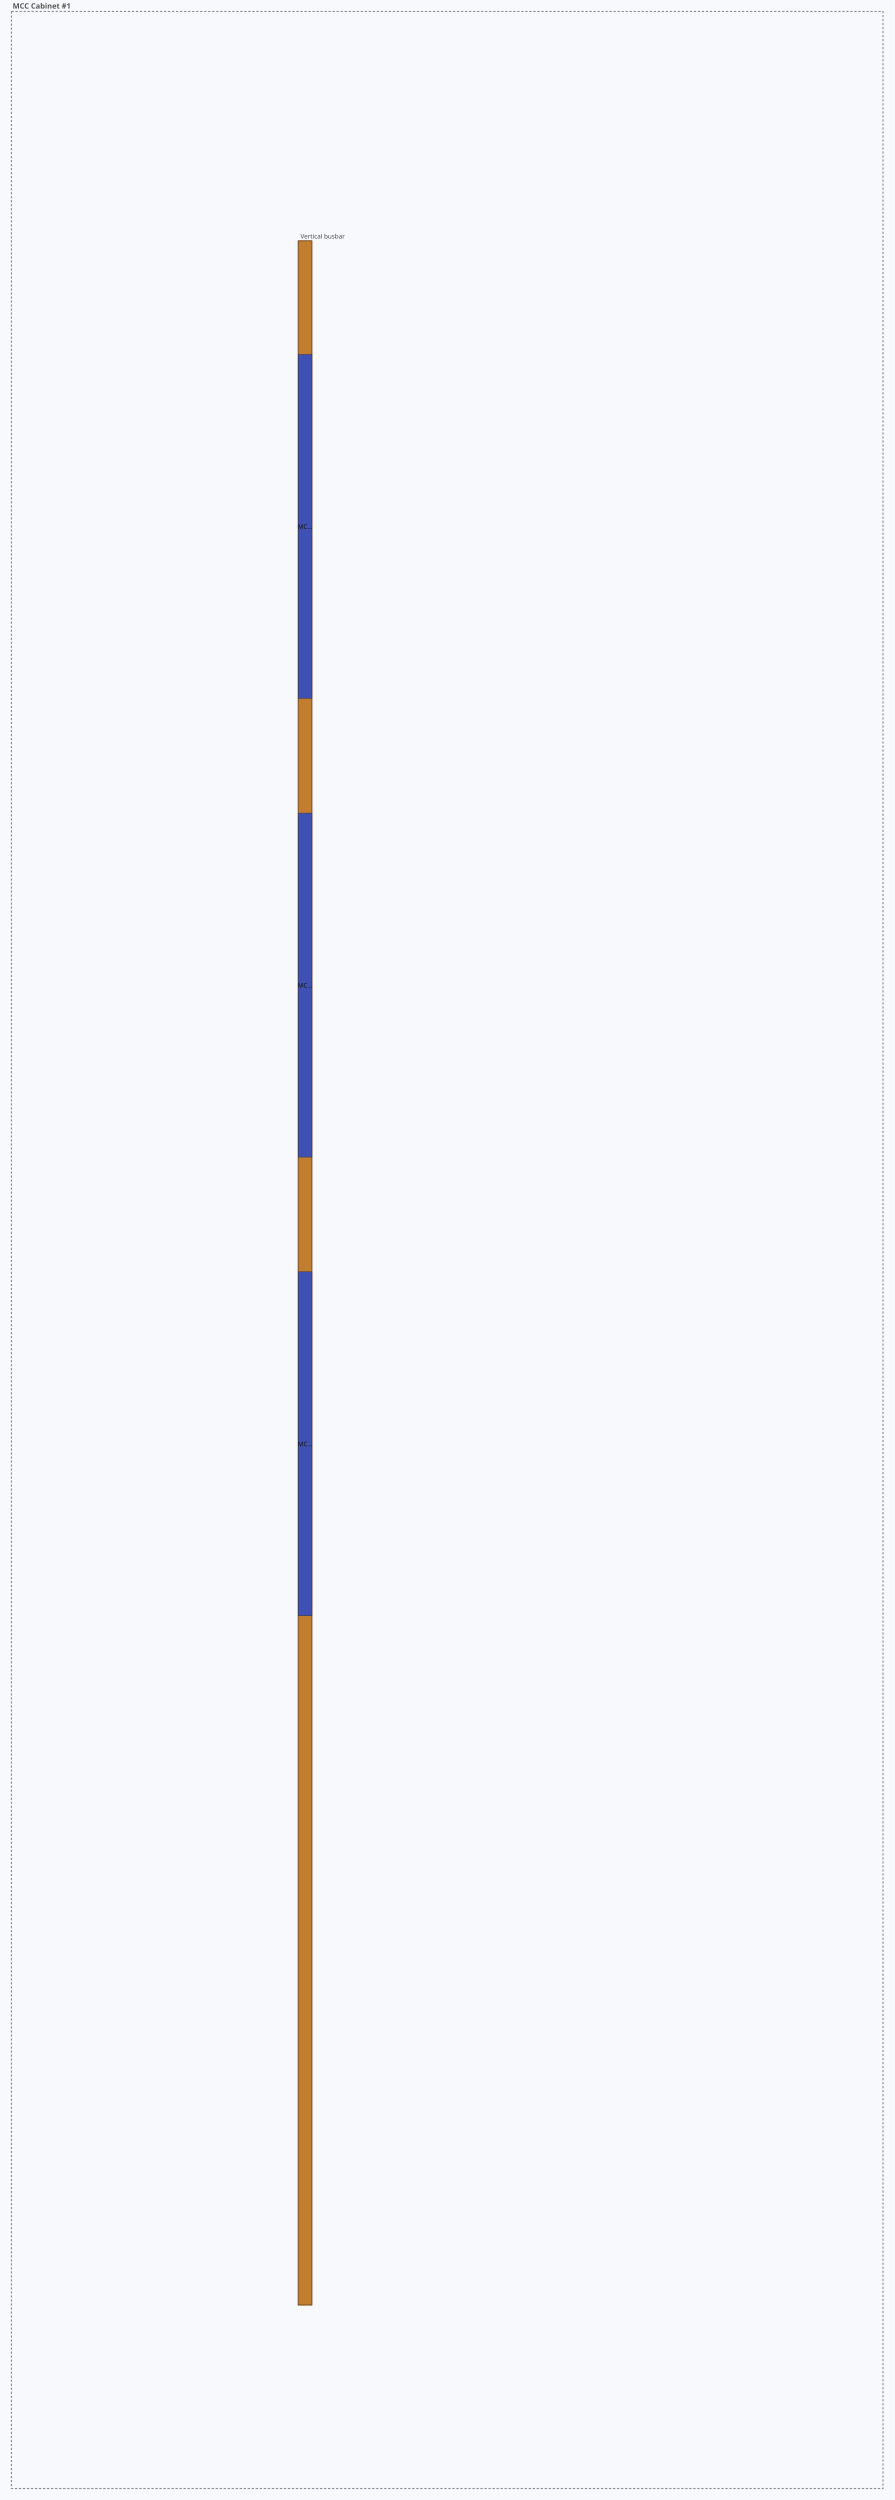
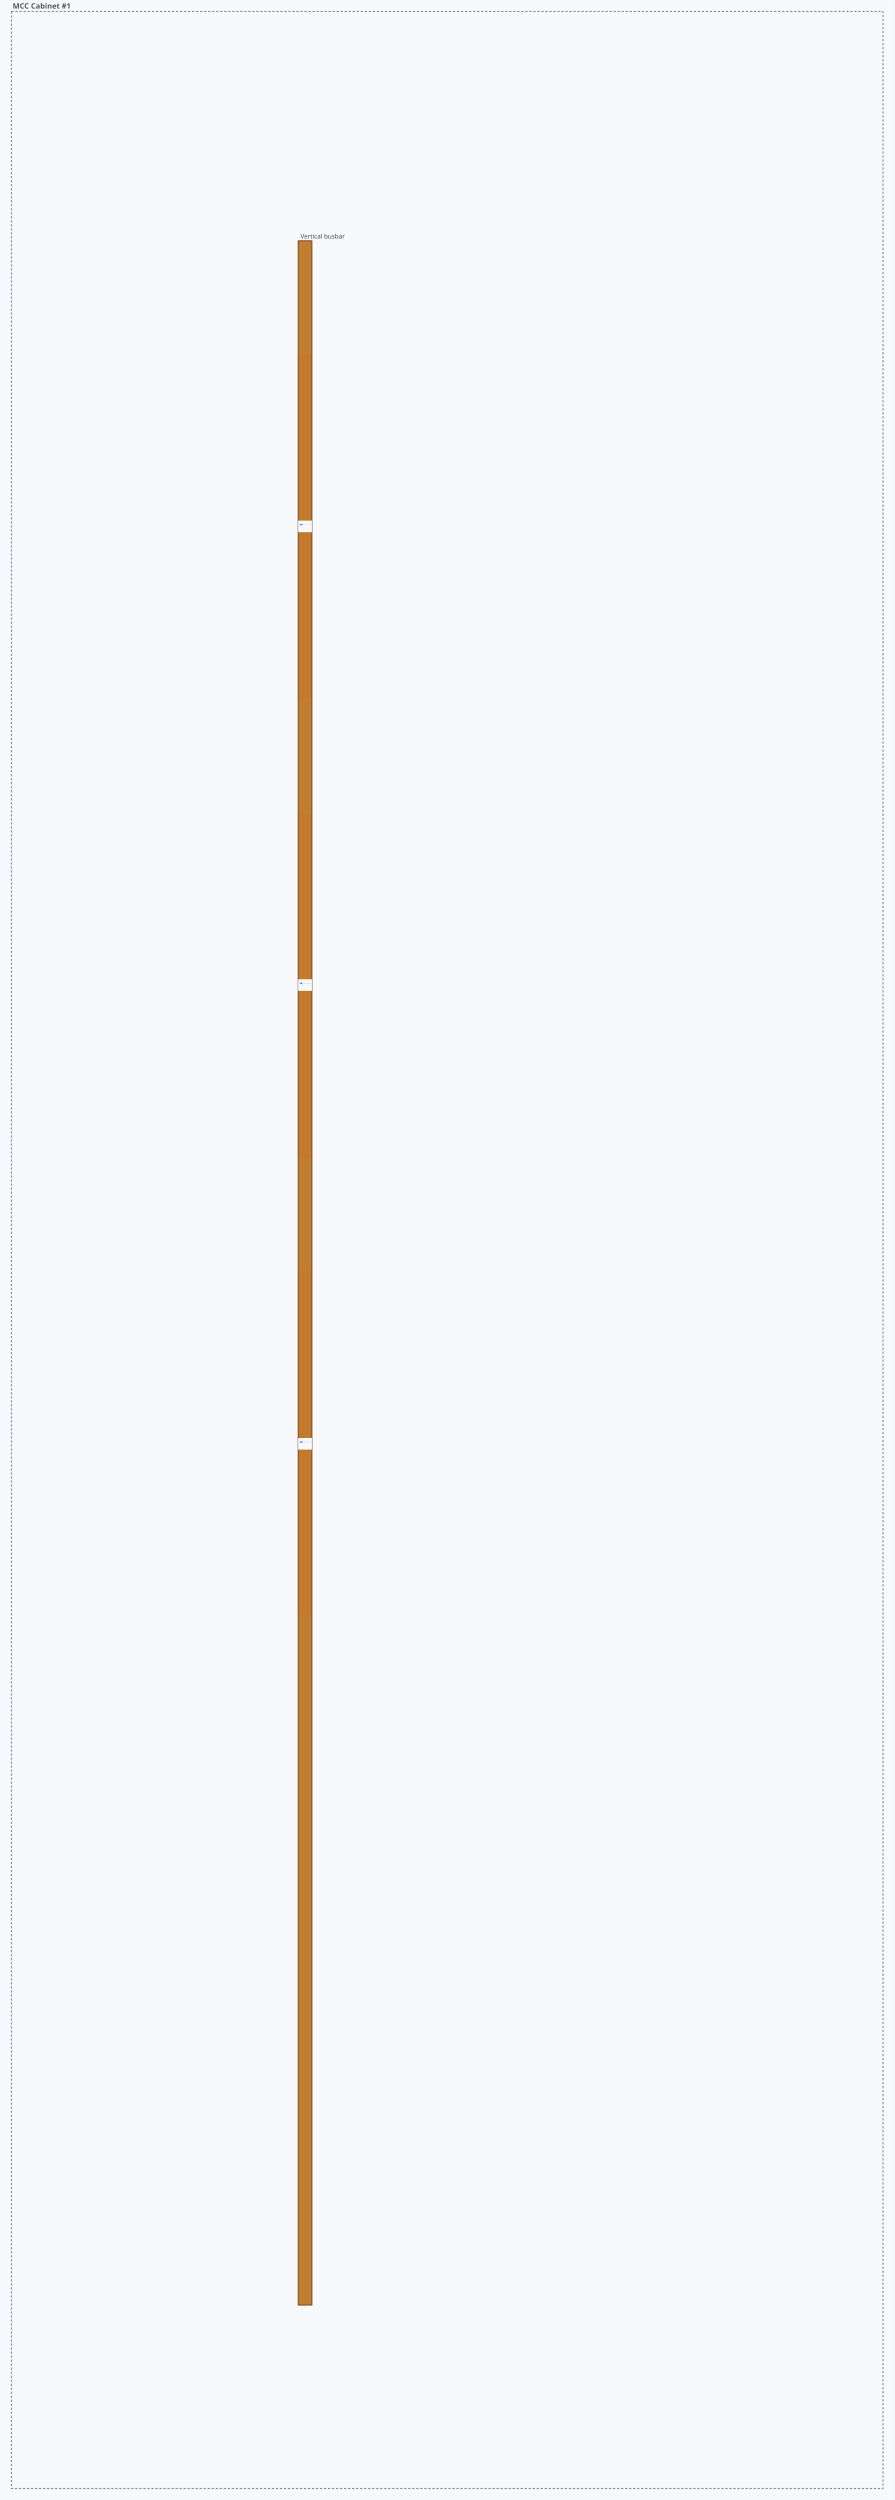
<svg xmlns="http://www.w3.org/2000/svg" xmlns:xlink="http://www.w3.org/1999/xlink" baseProfile="full" height="4360.0" version="1.1" viewBox="0,0,1560.0,4360.0" width="1560.0">
  <defs>
    <style type="text/css">
/* Light theme (default) */
.svg-bg { fill: #f8f9fc; }
.cabinet-outline { fill: none; stroke: #8a8f9a; stroke-width: 2; stroke-dasharray: 4 3; }
.cabinet-label   { font: 600 13px sans-serif; fill: #555; }

.mount { stroke: #333; stroke-width: 1; }
.mount.din-rail       { fill: #c0c7d1; }
.mount.subrack        { fill: #e3ebf1; stroke: #456; }
.mount.mounting-plate { fill: #f7f6ef; stroke: #a99; stroke-dasharray: 6 3; }
.mount.busbar         { fill: #c47a2c; stroke: #6a3c10; stroke-width: 1.5; }
.mount.grid.grid-row  { fill: #d8d5c4; stroke: #6a6655; }
.mount-label          { font: 500 11px sans-serif; fill: #444; }

.slot        { stroke: #222; stroke-width: 0.6; }
.slot.empty  { fill: none; stroke: #aaa; stroke-dasharray: 3 2; }
.label       { font: 500 11px sans-serif; pointer-events: none; fill: #111; }
.label.empty { fill: #888; font-style: italic; }
.device-image-label { font: 600 11px sans-serif; pointer-events: none; }

+ /* Feature 6 (v0.5.0): highlight overlay for the live preview chip
+  * on the PlacementForm. Green dashed rectangle showing where the
+  * proposed placement will land relative to existing placements.
+  */
+ .highlight-placement {
+   fill: #00c853;
+   fill-opacity: 0.35;
+   stroke: #00c853;
+   stroke-width: 2;
+   stroke-dasharray: 4 2;
+   pointer-events: none;
+ }
+ 
/* Finding C (v0.4.0): click-to-add affordance over empty slot
 * ranges on 1D/grid mounts and the whole area of 2D mounts.
 * Nearly invisible at rest so it doesn't clutter the normal view;
 * reveals a dashed green outline on hover, matching the
 * "unclaimed / available" aesthetic from the B empty-state
 * canvas. Cursor switches to pointer so the affordance is
 * discoverable by accident.
 */
.slot.empty-slot {
  fill: rgba(129, 199, 132, 0.05);
  stroke: none;
  cursor: pointer;
}
a:hover &gt; .slot.empty-slot,
.slot.empty-slot:hover {
  fill: rgba(129, 199, 132, 0.22);
  stroke: #81c784;
  stroke-width: 1.5;
  stroke-dasharray: 3 2;
}

/* Dark theme — follows NetBox's Bootstrap dark mode via prefers-color-scheme,
 * which the embedding page propagates to &lt;object&gt; documents. */
@media (prefers-color-scheme: dark) {
  .svg-bg          { fill: #141619; }
  .cabinet-outline { stroke: #6c7078; }
  .cabinet-label   { fill: #c8ccd4; }

  .mount                { stroke: #9aa2ad; }
  .mount.din-rail       { fill: #4b5460; }
  .mount.subrack        { fill: #3b4451; stroke: #7a8696; }
  .mount.mounting-plate { fill: #2a2a26; stroke: #8a7a74; }
  .mount.busbar         { fill: #a0661f; stroke: #f5b06a; }
  .mount.grid.grid-row  { fill: #454034; stroke: #a09777; }
  .mount-label          { fill: #c8ccd4; }

  .slot        { stroke: #101114; }
  .slot.empty  { fill: none; stroke: #5a6070; }
  .label       { fill: #f3f3f3; }
  .label.empty { fill: #7a8696; }

  /* Finding C empty-slot affordance, dark-mode contrast. */
  .slot.empty-slot         { fill: rgba(129, 199, 132, 0.08); }
  a:hover &gt; .slot.empty-slot,
  .slot.empty-slot:hover   { fill: rgba(129, 199, 132, 0.3); stroke: #a5d6a7; }
}

/* Thumbnail mode — Finding E, v0.4.0.
 *
 * When CabinetLayoutSVG is constructed with `thumbnail=True`, the root
 * &lt;svg&gt; element gets `class="thumbnail"`. These rules then apply to
 * diminish the rendering so users understand it's a preview, not a
 * live click target.
 *
 * Used by the rack elevation monkey-patch so the embedded cabinet
 * interior inside a rack U slot reads as "zoom in via the Layout tab
 * to interact" instead of tempting users to click on individual
 * placement rectangles (whose hyperlinks are unreachable from inside
 * the core rack-elevation &lt;image&gt; wrapper anyway — clicking them
 * navigates to the HOST device, not the mounted one, and that's a
 * click-target lie).
 *
 * Strategy: drop contrast + opacity, suppress per-placement labels,
 * suppress the mount name label, kill the cabinet outline. The mount
 * geometry is still visible so users can read "here's the shape of
 * the interior" at a glance.
 */
svg.thumbnail .cabinet-outline,
svg.thumbnail .cabinet-label,
svg.thumbnail .mount-label,
svg.thumbnail .label,
svg.thumbnail .device-image-label,
svg.thumbnail .slot.empty-slot {
  display: none;
}
svg.thumbnail .mount,
svg.thumbnail .slot {
  opacity: 0.55;
  filter: saturate(0.6);
}

/* High-contrast mode — Finding F, v0.4.0.
 *
 * Triggers automatically when the OS asks for increased contrast:
 *
 *   * macOS:   System Settings → Accessibility → Display → Increase Contrast
 *   * Windows: Settings → Accessibility → Contrast themes
 *   * iOS/iPadOS: Settings → Accessibility → Display &amp; Text Size → Increase Contrast
 *
 * Designed for OT/ICS field engineers using tablets in bright substation
 * sunlight where the default ~4.1:1 ratio washes out. All strokes go to
 * pure white on pure black, role colors get pulled to saturated primaries
 * at &gt;= 8.5:1 contrast against the black background, and stroke widths
 * bump up one notch so nothing dissolves at glancing angles.
 *
 * CSS-only; no user preference plumbing, no extra runtime cost. Dark-mode
 * also-triggering (`prefers-color-scheme: dark`) falls through to these
 * rules if both media features match, because this block is declared
 * last and has equal specificity.
 */
@media (prefers-contrast: more) {
  .svg-bg          { fill: #000; }
  .cabinet-outline { stroke: #fff; stroke-width: 3; stroke-dasharray: 6 4; }
  .cabinet-label   { fill: #fff; font-weight: 700; }

  .mount                { stroke: #fff; stroke-width: 2; }
  .mount.din-rail       { fill: #3a5a8a; }
  .mount.subrack        { fill: #225566; }
  .mount.mounting-plate { fill: #553366; stroke-dasharray: 6 3; }
  .mount.busbar         { fill: #a04010; stroke-width: 2.5; }
  .mount.grid.grid-row  { fill: #554422; }
  .mount-label          { fill: #fff; font-weight: 700; }

  .slot        { stroke: #fff; stroke-width: 1; }
  .slot.empty  { fill: none; stroke: #bbb; stroke-width: 1; stroke-dasharray: 3 2; }
  .label       { fill: #fff; font-weight: 700; }
  .label.empty { fill: #bbb; }
  .device-image-label { fill: #fff; font-weight: 700; }
}
</style>
-     <clipPath id="clip-placement-174">
-       <rect height="600.0" width="24" x="520.0" y="618.0" />
-     </clipPath>
-     <clipPath id="clip-placement-175">
-       <rect height="600.0" width="24" x="520.0" y="1418.0" />
-     </clipPath>
-     <clipPath id="clip-placement-176">
-       <rect height="600.0" width="24" x="520.0" y="2218.0" />
-     </clipPath>
  </defs>
  <rect class="svg-bg" height="4360.0" width="1560.0" x="0" y="0" />
  <rect class="cabinet-outline" height="4320.0" width="1520.0" x="20" y="20" />
  <text class="cabinet-label" x="22" y="15">MCC Cabinet #1</text>
  <rect class="mount busbar" height="3600.0" width="24" x="520.0" y="420.0" />
-   <a target="_parent" xlink:href="/dcim/devices/234/">
-     <rect class="slot" height="600.0" style="fill: #3f51b5" width="24" x="520.0" y="618.0" />
-     <text class="label" clip-path="url(#clip-placement-174)" dominant-baseline="central" fill="#ffffff" text-anchor="middle" x="532.0" y="918.0">MC…</text>
-   </a>
-   <a target="_parent" xlink:href="/dcim/devices/235/">
-     <rect class="slot" height="600.0" style="fill: #3f51b5" width="24" x="520.0" y="1418.0" />
-     <text class="label" clip-path="url(#clip-placement-175)" dominant-baseline="central" fill="#ffffff" text-anchor="middle" x="532.0" y="1718.0">MC…</text>
-   </a>
-   <a target="_parent" xlink:href="/dcim/devices/236/">
-     <rect class="slot" height="600.0" style="fill: #3f51b5" width="24" x="520.0" y="2218.0" />
-     <text class="label" clip-path="url(#clip-placement-176)" dominant-baseline="central" fill="#ffffff" text-anchor="middle" x="532.0" y="2518.0">MC…</text>
-   </a>
+   <svg x="520.0" y="618.0" width="24" height="600.0" viewBox="0,0,640.0,540.0" preserveAspectRatio="xMidYMid meet" overflow="hidden">
+     <defs>
+       <style type="text/css">
+ /* Light theme (default) */
+ .svg-bg { fill: #f8f9fc; }
+ .cabinet-outline { fill: none; stroke: #8a8f9a; stroke-width: 2; stroke-dasharray: 4 3; }
+ .cabinet-label   { font: 600 13px sans-serif; fill: #555; }
+ 
+ .mount { stroke: #333; stroke-width: 1; }
+ .mount.din-rail       { fill: #c0c7d1; }
+ .mount.subrack        { fill: #e3ebf1; stroke: #456; }
+ .mount.mounting-plate { fill: #f7f6ef; stroke: #a99; stroke-dasharray: 6 3; }
+ .mount.busbar         { fill: #c47a2c; stroke: #6a3c10; stroke-width: 1.5; }
+ .mount.grid.grid-row  { fill: #d8d5c4; stroke: #6a6655; }
+ .mount-label          { font: 500 11px sans-serif; fill: #444; }
+ 
+ .slot        { stroke: #222; stroke-width: 0.6; }
+ .slot.empty  { fill: none; stroke: #aaa; stroke-dasharray: 3 2; }
+ .label       { font: 500 11px sans-serif; pointer-events: none; fill: #111; }
+ .label.empty { fill: #888; font-style: italic; }
+ .device-image-label { font: 600 11px sans-serif; pointer-events: none; }
+ 
+ /* Feature 6 (v0.5.0): highlight overlay for the live preview chip
+  * on the PlacementForm. Green dashed rectangle showing where the
+  * proposed placement will land relative to existing placements.
+  */
+ .highlight-placement {
+   fill: #00c853;
+   fill-opacity: 0.35;
+   stroke: #00c853;
+   stroke-width: 2;
+   stroke-dasharray: 4 2;
+   pointer-events: none;
+ }
+ 
+ /* Finding C (v0.4.0): click-to-add affordance over empty slot
+  * ranges on 1D/grid mounts and the whole area of 2D mounts.
+  * Nearly invisible at rest so it doesn't clutter the normal view;
+  * reveals a dashed green outline on hover, matching the
+  * "unclaimed / available" aesthetic from the B empty-state
+  * canvas. Cursor switches to pointer so the affordance is
+  * discoverable by accident.
+  */
+ .slot.empty-slot {
+   fill: rgba(129, 199, 132, 0.05);
+   stroke: none;
+   cursor: pointer;
+ }
+ a:hover &gt; .slot.empty-slot,
+ .slot.empty-slot:hover {
+   fill: rgba(129, 199, 132, 0.22);
+   stroke: #81c784;
+   stroke-width: 1.5;
+   stroke-dasharray: 3 2;
+ }
+ 
+ /* Dark theme — follows NetBox's Bootstrap dark mode via prefers-color-scheme,
+  * which the embedding page propagates to &lt;object&gt; documents. */
+ @media (prefers-color-scheme: dark) {
+   .svg-bg          { fill: #141619; }
+   .cabinet-outline { stroke: #6c7078; }
+   .cabinet-label   { fill: #c8ccd4; }
+ 
+   .mount                { stroke: #9aa2ad; }
+   .mount.din-rail       { fill: #4b5460; }
+   .mount.subrack        { fill: #3b4451; stroke: #7a8696; }
+   .mount.mounting-plate { fill: #2a2a26; stroke: #8a7a74; }
+   .mount.busbar         { fill: #a0661f; stroke: #f5b06a; }
+   .mount.grid.grid-row  { fill: #454034; stroke: #a09777; }
+   .mount-label          { fill: #c8ccd4; }
+ 
+   .slot        { stroke: #101114; }
+   .slot.empty  { fill: none; stroke: #5a6070; }
+   .label       { fill: #f3f3f3; }
+   .label.empty { fill: #7a8696; }
+ 
+   /* Finding C empty-slot affordance, dark-mode contrast. */
+   .slot.empty-slot         { fill: rgba(129, 199, 132, 0.08); }
+   a:hover &gt; .slot.empty-slot,
+   .slot.empty-slot:hover   { fill: rgba(129, 199, 132, 0.3); stroke: #a5d6a7; }
+ }
+ 
+ /* Thumbnail mode — Finding E, v0.4.0.
+  *
+  * When CabinetLayoutSVG is constructed with `thumbnail=True`, the root
+  * &lt;svg&gt; element gets `class="thumbnail"`. These rules then apply to
+  * diminish the rendering so users understand it's a preview, not a
+  * live click target.
+  *
+  * Used by the rack elevation monkey-patch so the embedded cabinet
+  * interior inside a rack U slot reads as "zoom in via the Layout tab
+  * to interact" instead of tempting users to click on individual
+  * placement rectangles (whose hyperlinks are unreachable from inside
+  * the core rack-elevation &lt;image&gt; wrapper anyway — clicking them
+  * navigates to the HOST device, not the mounted one, and that's a
+  * click-target lie).
+  *
+  * Strategy: drop contrast + opacity, suppress per-placement labels,
+  * suppress the mount name label, kill the cabinet outline. The mount
+  * geometry is still visible so users can read "here's the shape of
+  * the interior" at a glance.
+  */
+ svg.thumbnail .cabinet-outline,
+ svg.thumbnail .cabinet-label,
+ svg.thumbnail .mount-label,
+ svg.thumbnail .label,
+ svg.thumbnail .device-image-label,
+ svg.thumbnail .slot.empty-slot {
+   display: none;
+ }
+ svg.thumbnail .mount,
+ svg.thumbnail .slot {
+   opacity: 0.55;
+   filter: saturate(0.6);
+ }
+ 
+ /* High-contrast mode — Finding F, v0.4.0.
+  *
+  * Triggers automatically when the OS asks for increased contrast:
+  *
+  *   * macOS:   System Settings → Accessibility → Display → Increase Contrast
+  *   * Windows: Settings → Accessibility → Contrast themes
+  *   * iOS/iPadOS: Settings → Accessibility → Display &amp; Text Size → Increase Contrast
+  *
+  * Designed for OT/ICS field engineers using tablets in bright substation
+  * sunlight where the default ~4.1:1 ratio washes out. All strokes go to
+  * pure white on pure black, role colors get pulled to saturated primaries
+  * at &gt;= 8.5:1 contrast against the black background, and stroke widths
+  * bump up one notch so nothing dissolves at glancing angles.
+  *
+  * CSS-only; no user preference plumbing, no extra runtime cost. Dark-mode
+  * also-triggering (`prefers-color-scheme: dark`) falls through to these
+  * rules if both media features match, because this block is declared
+  * last and has equal specificity.
+  */
+ @media (prefers-contrast: more) {
+   .svg-bg          { fill: #000; }
+   .cabinet-outline { stroke: #fff; stroke-width: 3; stroke-dasharray: 6 4; }
+   .cabinet-label   { fill: #fff; font-weight: 700; }
+ 
+   .mount                { stroke: #fff; stroke-width: 2; }
+   .mount.din-rail       { fill: #3a5a8a; }
+   .mount.subrack        { fill: #225566; }
+   .mount.mounting-plate { fill: #553366; stroke-dasharray: 6 3; }
+   .mount.busbar         { fill: #a04010; stroke-width: 2.5; }
+   .mount.grid.grid-row  { fill: #554422; }
+   .mount-label          { fill: #fff; font-weight: 700; }
+ 
+   .slot        { stroke: #fff; stroke-width: 1; }
+   .slot.empty  { fill: none; stroke: #bbb; stroke-width: 1; stroke-dasharray: 3 2; }
+   .label       { fill: #fff; font-weight: 700; }
+   .label.empty { fill: #bbb; }
+   .device-image-label { fill: #fff; font-weight: 700; }
+ }
+ </style>
+       <clipPath id="n1-d234-clip-placement-177">
+         <rect height="70" width="90.0" x="98.0" y="152.0" />
+       </clipPath>
+       <clipPath id="n1-d234-clip-placement-178">
+         <rect height="70" width="2.0" x="238.0" y="152.0" />
+       </clipPath>
+     </defs>
+     <rect class="svg-bg" height="540.0" width="640.0" x="0" y="0" />
+     <rect class="cabinet-outline" height="500.0" width="600.0" x="20" y="20" />
+     <text class="cabinet-label" x="22" y="15">MCC Bucket #1</text>
+     <rect class="mount din-rail" height="14" width="560.0" x="40.0" y="180.0" />
+     <a target="_parent" xlink:href="/dcim/devices/237/">
+       <rect class="slot" height="70" style="fill: #2196f3" width="90.0" x="98.0" y="152.0" />
+       <text class="label" clip-path="url(#n1-d234-clip-placement-177)" dominant-baseline="central" fill="#ffffff" text-anchor="middle" x="143.0" y="187.0">Contactor K01</text>
+     </a>
+     <a target="_parent" xlink:href="/dcim/devices/240/">
+       <rect class="slot" height="70" style="fill: #2196f3" width="2.0" x="238.0" y="152.0" />
+     </a>
+     <text class="mount-label" x="44.0" y="176.0">Bucket rail</text>
+   </svg>
+   <svg x="520.0" y="1418.0" width="24" height="600.0" viewBox="0,0,640.0,540.0" preserveAspectRatio="xMidYMid meet" overflow="hidden">
+     <defs>
+       <style type="text/css">
+ /* Light theme (default) */
+ .svg-bg { fill: #f8f9fc; }
+ .cabinet-outline { fill: none; stroke: #8a8f9a; stroke-width: 2; stroke-dasharray: 4 3; }
+ .cabinet-label   { font: 600 13px sans-serif; fill: #555; }
+ 
+ .mount { stroke: #333; stroke-width: 1; }
+ .mount.din-rail       { fill: #c0c7d1; }
+ .mount.subrack        { fill: #e3ebf1; stroke: #456; }
+ .mount.mounting-plate { fill: #f7f6ef; stroke: #a99; stroke-dasharray: 6 3; }
+ .mount.busbar         { fill: #c47a2c; stroke: #6a3c10; stroke-width: 1.5; }
+ .mount.grid.grid-row  { fill: #d8d5c4; stroke: #6a6655; }
+ .mount-label          { font: 500 11px sans-serif; fill: #444; }
+ 
+ .slot        { stroke: #222; stroke-width: 0.6; }
+ .slot.empty  { fill: none; stroke: #aaa; stroke-dasharray: 3 2; }
+ .label       { font: 500 11px sans-serif; pointer-events: none; fill: #111; }
+ .label.empty { fill: #888; font-style: italic; }
+ .device-image-label { font: 600 11px sans-serif; pointer-events: none; }
+ 
+ /* Feature 6 (v0.5.0): highlight overlay for the live preview chip
+  * on the PlacementForm. Green dashed rectangle showing where the
+  * proposed placement will land relative to existing placements.
+  */
+ .highlight-placement {
+   fill: #00c853;
+   fill-opacity: 0.35;
+   stroke: #00c853;
+   stroke-width: 2;
+   stroke-dasharray: 4 2;
+   pointer-events: none;
+ }
+ 
+ /* Finding C (v0.4.0): click-to-add affordance over empty slot
+  * ranges on 1D/grid mounts and the whole area of 2D mounts.
+  * Nearly invisible at rest so it doesn't clutter the normal view;
+  * reveals a dashed green outline on hover, matching the
+  * "unclaimed / available" aesthetic from the B empty-state
+  * canvas. Cursor switches to pointer so the affordance is
+  * discoverable by accident.
+  */
+ .slot.empty-slot {
+   fill: rgba(129, 199, 132, 0.05);
+   stroke: none;
+   cursor: pointer;
+ }
+ a:hover &gt; .slot.empty-slot,
+ .slot.empty-slot:hover {
+   fill: rgba(129, 199, 132, 0.22);
+   stroke: #81c784;
+   stroke-width: 1.5;
+   stroke-dasharray: 3 2;
+ }
+ 
+ /* Dark theme — follows NetBox's Bootstrap dark mode via prefers-color-scheme,
+  * which the embedding page propagates to &lt;object&gt; documents. */
+ @media (prefers-color-scheme: dark) {
+   .svg-bg          { fill: #141619; }
+   .cabinet-outline { stroke: #6c7078; }
+   .cabinet-label   { fill: #c8ccd4; }
+ 
+   .mount                { stroke: #9aa2ad; }
+   .mount.din-rail       { fill: #4b5460; }
+   .mount.subrack        { fill: #3b4451; stroke: #7a8696; }
+   .mount.mounting-plate { fill: #2a2a26; stroke: #8a7a74; }
+   .mount.busbar         { fill: #a0661f; stroke: #f5b06a; }
+   .mount.grid.grid-row  { fill: #454034; stroke: #a09777; }
+   .mount-label          { fill: #c8ccd4; }
+ 
+   .slot        { stroke: #101114; }
+   .slot.empty  { fill: none; stroke: #5a6070; }
+   .label       { fill: #f3f3f3; }
+   .label.empty { fill: #7a8696; }
+ 
+   /* Finding C empty-slot affordance, dark-mode contrast. */
+   .slot.empty-slot         { fill: rgba(129, 199, 132, 0.08); }
+   a:hover &gt; .slot.empty-slot,
+   .slot.empty-slot:hover   { fill: rgba(129, 199, 132, 0.3); stroke: #a5d6a7; }
+ }
+ 
+ /* Thumbnail mode — Finding E, v0.4.0.
+  *
+  * When CabinetLayoutSVG is constructed with `thumbnail=True`, the root
+  * &lt;svg&gt; element gets `class="thumbnail"`. These rules then apply to
+  * diminish the rendering so users understand it's a preview, not a
+  * live click target.
+  *
+  * Used by the rack elevation monkey-patch so the embedded cabinet
+  * interior inside a rack U slot reads as "zoom in via the Layout tab
+  * to interact" instead of tempting users to click on individual
+  * placement rectangles (whose hyperlinks are unreachable from inside
+  * the core rack-elevation &lt;image&gt; wrapper anyway — clicking them
+  * navigates to the HOST device, not the mounted one, and that's a
+  * click-target lie).
+  *
+  * Strategy: drop contrast + opacity, suppress per-placement labels,
+  * suppress the mount name label, kill the cabinet outline. The mount
+  * geometry is still visible so users can read "here's the shape of
+  * the interior" at a glance.
+  */
+ svg.thumbnail .cabinet-outline,
+ svg.thumbnail .cabinet-label,
+ svg.thumbnail .mount-label,
+ svg.thumbnail .label,
+ svg.thumbnail .device-image-label,
+ svg.thumbnail .slot.empty-slot {
+   display: none;
+ }
+ svg.thumbnail .mount,
+ svg.thumbnail .slot {
+   opacity: 0.55;
+   filter: saturate(0.6);
+ }
+ 
+ /* High-contrast mode — Finding F, v0.4.0.
+  *
+  * Triggers automatically when the OS asks for increased contrast:
+  *
+  *   * macOS:   System Settings → Accessibility → Display → Increase Contrast
+  *   * Windows: Settings → Accessibility → Contrast themes
+  *   * iOS/iPadOS: Settings → Accessibility → Display &amp; Text Size → Increase Contrast
+  *
+  * Designed for OT/ICS field engineers using tablets in bright substation
+  * sunlight where the default ~4.1:1 ratio washes out. All strokes go to
+  * pure white on pure black, role colors get pulled to saturated primaries
+  * at &gt;= 8.5:1 contrast against the black background, and stroke widths
+  * bump up one notch so nothing dissolves at glancing angles.
+  *
+  * CSS-only; no user preference plumbing, no extra runtime cost. Dark-mode
+  * also-triggering (`prefers-color-scheme: dark`) falls through to these
+  * rules if both media features match, because this block is declared
+  * last and has equal specificity.
+  */
+ @media (prefers-contrast: more) {
+   .svg-bg          { fill: #000; }
+   .cabinet-outline { stroke: #fff; stroke-width: 3; stroke-dasharray: 6 4; }
+   .cabinet-label   { fill: #fff; font-weight: 700; }
+ 
+   .mount                { stroke: #fff; stroke-width: 2; }
+   .mount.din-rail       { fill: #3a5a8a; }
+   .mount.subrack        { fill: #225566; }
+   .mount.mounting-plate { fill: #553366; stroke-dasharray: 6 3; }
+   .mount.busbar         { fill: #a04010; stroke-width: 2.5; }
+   .mount.grid.grid-row  { fill: #554422; }
+   .mount-label          { fill: #fff; font-weight: 700; }
+ 
+   .slot        { stroke: #fff; stroke-width: 1; }
+   .slot.empty  { fill: none; stroke: #bbb; stroke-width: 1; stroke-dasharray: 3 2; }
+   .label       { fill: #fff; font-weight: 700; }
+   .label.empty { fill: #bbb; }
+   .device-image-label { fill: #fff; font-weight: 700; }
+ }
+ </style>
+       <clipPath id="n1-d235-clip-placement-179">
+         <rect height="70" width="90.0" x="98.0" y="152.0" />
+       </clipPath>
+       <clipPath id="n1-d235-clip-placement-180">
+         <rect height="70" width="2.0" x="238.0" y="152.0" />
+       </clipPath>
+     </defs>
+     <rect class="svg-bg" height="540.0" width="640.0" x="0" y="0" />
+     <rect class="cabinet-outline" height="500.0" width="600.0" x="20" y="20" />
+     <text class="cabinet-label" x="22" y="15">MCC Bucket #2</text>
+     <rect class="mount din-rail" height="14" width="560.0" x="40.0" y="180.0" />
+     <a target="_parent" xlink:href="/dcim/devices/238/">
+       <rect class="slot" height="70" style="fill: #2196f3" width="90.0" x="98.0" y="152.0" />
+       <text class="label" clip-path="url(#n1-d235-clip-placement-179)" dominant-baseline="central" fill="#ffffff" text-anchor="middle" x="143.0" y="187.0">Contactor K02</text>
+     </a>
+     <a target="_parent" xlink:href="/dcim/devices/241/">
+       <rect class="slot" height="70" style="fill: #2196f3" width="2.0" x="238.0" y="152.0" />
+     </a>
+     <text class="mount-label" x="44.0" y="176.0">Bucket rail</text>
+   </svg>
+   <svg x="520.0" y="2218.0" width="24" height="600.0" viewBox="0,0,640.0,540.0" preserveAspectRatio="xMidYMid meet" overflow="hidden">
+     <defs>
+       <style type="text/css">
+ /* Light theme (default) */
+ .svg-bg { fill: #f8f9fc; }
+ .cabinet-outline { fill: none; stroke: #8a8f9a; stroke-width: 2; stroke-dasharray: 4 3; }
+ .cabinet-label   { font: 600 13px sans-serif; fill: #555; }
+ 
+ .mount { stroke: #333; stroke-width: 1; }
+ .mount.din-rail       { fill: #c0c7d1; }
+ .mount.subrack        { fill: #e3ebf1; stroke: #456; }
+ .mount.mounting-plate { fill: #f7f6ef; stroke: #a99; stroke-dasharray: 6 3; }
+ .mount.busbar         { fill: #c47a2c; stroke: #6a3c10; stroke-width: 1.5; }
+ .mount.grid.grid-row  { fill: #d8d5c4; stroke: #6a6655; }
+ .mount-label          { font: 500 11px sans-serif; fill: #444; }
+ 
+ .slot        { stroke: #222; stroke-width: 0.6; }
+ .slot.empty  { fill: none; stroke: #aaa; stroke-dasharray: 3 2; }
+ .label       { font: 500 11px sans-serif; pointer-events: none; fill: #111; }
+ .label.empty { fill: #888; font-style: italic; }
+ .device-image-label { font: 600 11px sans-serif; pointer-events: none; }
+ 
+ /* Feature 6 (v0.5.0): highlight overlay for the live preview chip
+  * on the PlacementForm. Green dashed rectangle showing where the
+  * proposed placement will land relative to existing placements.
+  */
+ .highlight-placement {
+   fill: #00c853;
+   fill-opacity: 0.35;
+   stroke: #00c853;
+   stroke-width: 2;
+   stroke-dasharray: 4 2;
+   pointer-events: none;
+ }
+ 
+ /* Finding C (v0.4.0): click-to-add affordance over empty slot
+  * ranges on 1D/grid mounts and the whole area of 2D mounts.
+  * Nearly invisible at rest so it doesn't clutter the normal view;
+  * reveals a dashed green outline on hover, matching the
+  * "unclaimed / available" aesthetic from the B empty-state
+  * canvas. Cursor switches to pointer so the affordance is
+  * discoverable by accident.
+  */
+ .slot.empty-slot {
+   fill: rgba(129, 199, 132, 0.05);
+   stroke: none;
+   cursor: pointer;
+ }
+ a:hover &gt; .slot.empty-slot,
+ .slot.empty-slot:hover {
+   fill: rgba(129, 199, 132, 0.22);
+   stroke: #81c784;
+   stroke-width: 1.5;
+   stroke-dasharray: 3 2;
+ }
+ 
+ /* Dark theme — follows NetBox's Bootstrap dark mode via prefers-color-scheme,
+  * which the embedding page propagates to &lt;object&gt; documents. */
+ @media (prefers-color-scheme: dark) {
+   .svg-bg          { fill: #141619; }
+   .cabinet-outline { stroke: #6c7078; }
+   .cabinet-label   { fill: #c8ccd4; }
+ 
+   .mount                { stroke: #9aa2ad; }
+   .mount.din-rail       { fill: #4b5460; }
+   .mount.subrack        { fill: #3b4451; stroke: #7a8696; }
+   .mount.mounting-plate { fill: #2a2a26; stroke: #8a7a74; }
+   .mount.busbar         { fill: #a0661f; stroke: #f5b06a; }
+   .mount.grid.grid-row  { fill: #454034; stroke: #a09777; }
+   .mount-label          { fill: #c8ccd4; }
+ 
+   .slot        { stroke: #101114; }
+   .slot.empty  { fill: none; stroke: #5a6070; }
+   .label       { fill: #f3f3f3; }
+   .label.empty { fill: #7a8696; }
+ 
+   /* Finding C empty-slot affordance, dark-mode contrast. */
+   .slot.empty-slot         { fill: rgba(129, 199, 132, 0.08); }
+   a:hover &gt; .slot.empty-slot,
+   .slot.empty-slot:hover   { fill: rgba(129, 199, 132, 0.3); stroke: #a5d6a7; }
+ }
+ 
+ /* Thumbnail mode — Finding E, v0.4.0.
+  *
+  * When CabinetLayoutSVG is constructed with `thumbnail=True`, the root
+  * &lt;svg&gt; element gets `class="thumbnail"`. These rules then apply to
+  * diminish the rendering so users understand it's a preview, not a
+  * live click target.
+  *
+  * Used by the rack elevation monkey-patch so the embedded cabinet
+  * interior inside a rack U slot reads as "zoom in via the Layout tab
+  * to interact" instead of tempting users to click on individual
+  * placement rectangles (whose hyperlinks are unreachable from inside
+  * the core rack-elevation &lt;image&gt; wrapper anyway — clicking them
+  * navigates to the HOST device, not the mounted one, and that's a
+  * click-target lie).
+  *
+  * Strategy: drop contrast + opacity, suppress per-placement labels,
+  * suppress the mount name label, kill the cabinet outline. The mount
+  * geometry is still visible so users can read "here's the shape of
+  * the interior" at a glance.
+  */
+ svg.thumbnail .cabinet-outline,
+ svg.thumbnail .cabinet-label,
+ svg.thumbnail .mount-label,
+ svg.thumbnail .label,
+ svg.thumbnail .device-image-label,
+ svg.thumbnail .slot.empty-slot {
+   display: none;
+ }
+ svg.thumbnail .mount,
+ svg.thumbnail .slot {
+   opacity: 0.55;
+   filter: saturate(0.6);
+ }
+ 
+ /* High-contrast mode — Finding F, v0.4.0.
+  *
+  * Triggers automatically when the OS asks for increased contrast:
+  *
+  *   * macOS:   System Settings → Accessibility → Display → Increase Contrast
+  *   * Windows: Settings → Accessibility → Contrast themes
+  *   * iOS/iPadOS: Settings → Accessibility → Display &amp; Text Size → Increase Contrast
+  *
+  * Designed for OT/ICS field engineers using tablets in bright substation
+  * sunlight where the default ~4.1:1 ratio washes out. All strokes go to
+  * pure white on pure black, role colors get pulled to saturated primaries
+  * at &gt;= 8.5:1 contrast against the black background, and stroke widths
+  * bump up one notch so nothing dissolves at glancing angles.
+  *
+  * CSS-only; no user preference plumbing, no extra runtime cost. Dark-mode
+  * also-triggering (`prefers-color-scheme: dark`) falls through to these
+  * rules if both media features match, because this block is declared
+  * last and has equal specificity.
+  */
+ @media (prefers-contrast: more) {
+   .svg-bg          { fill: #000; }
+   .cabinet-outline { stroke: #fff; stroke-width: 3; stroke-dasharray: 6 4; }
+   .cabinet-label   { fill: #fff; font-weight: 700; }
+ 
+   .mount                { stroke: #fff; stroke-width: 2; }
+   .mount.din-rail       { fill: #3a5a8a; }
+   .mount.subrack        { fill: #225566; }
+   .mount.mounting-plate { fill: #553366; stroke-dasharray: 6 3; }
+   .mount.busbar         { fill: #a04010; stroke-width: 2.5; }
+   .mount.grid.grid-row  { fill: #554422; }
+   .mount-label          { fill: #fff; font-weight: 700; }
+ 
+   .slot        { stroke: #fff; stroke-width: 1; }
+   .slot.empty  { fill: none; stroke: #bbb; stroke-width: 1; stroke-dasharray: 3 2; }
+   .label       { fill: #fff; font-weight: 700; }
+   .label.empty { fill: #bbb; }
+   .device-image-label { fill: #fff; font-weight: 700; }
+ }
+ </style>
+       <clipPath id="n1-d236-clip-placement-181">
+         <rect height="70" width="90.0" x="98.0" y="152.0" />
+       </clipPath>
+       <clipPath id="n1-d236-clip-placement-182">
+         <rect height="70" width="2.0" x="238.0" y="152.0" />
+       </clipPath>
+     </defs>
+     <rect class="svg-bg" height="540.0" width="640.0" x="0" y="0" />
+     <rect class="cabinet-outline" height="500.0" width="600.0" x="20" y="20" />
+     <text class="cabinet-label" x="22" y="15">MCC Bucket #3</text>
+     <rect class="mount din-rail" height="14" width="560.0" x="40.0" y="180.0" />
+     <a target="_parent" xlink:href="/dcim/devices/239/">
+       <rect class="slot" height="70" style="fill: #2196f3" width="90.0" x="98.0" y="152.0" />
+       <text class="label" clip-path="url(#n1-d236-clip-placement-181)" dominant-baseline="central" fill="#ffffff" text-anchor="middle" x="143.0" y="187.0">Contactor K03</text>
+     </a>
+     <a target="_parent" xlink:href="/dcim/devices/242/">
+       <rect class="slot" height="70" style="fill: #2196f3" width="2.0" x="238.0" y="152.0" />
+     </a>
+     <text class="mount-label" x="44.0" y="176.0">Bucket rail</text>
+   </svg>
  <a target="_parent" xlink:href="/plugins/cabinet-view/placements/add/?mount=44&amp;position=1">
    <rect class="slot empty-slot" height="198.0" width="24" x="520.0" y="420.0" />
  </a>
  <a target="_parent" xlink:href="/plugins/cabinet-view/placements/add/?mount=44&amp;position=400">
    <rect class="slot empty-slot" height="200.0" width="24" x="520.0" y="1218.0" />
  </a>
  <a target="_parent" xlink:href="/plugins/cabinet-view/placements/add/?mount=44&amp;position=800">
    <rect class="slot empty-slot" height="200.0" width="24" x="520.0" y="2018.0" />
  </a>
  <a target="_parent" xlink:href="/plugins/cabinet-view/placements/add/?mount=44&amp;position=1200">
    <rect class="slot empty-slot" height="1202.0" width="24" x="520.0" y="2818.0" />
  </a>
  <text class="mount-label" x="524.0" y="416.0">Vertical busbar</text>
</svg>
